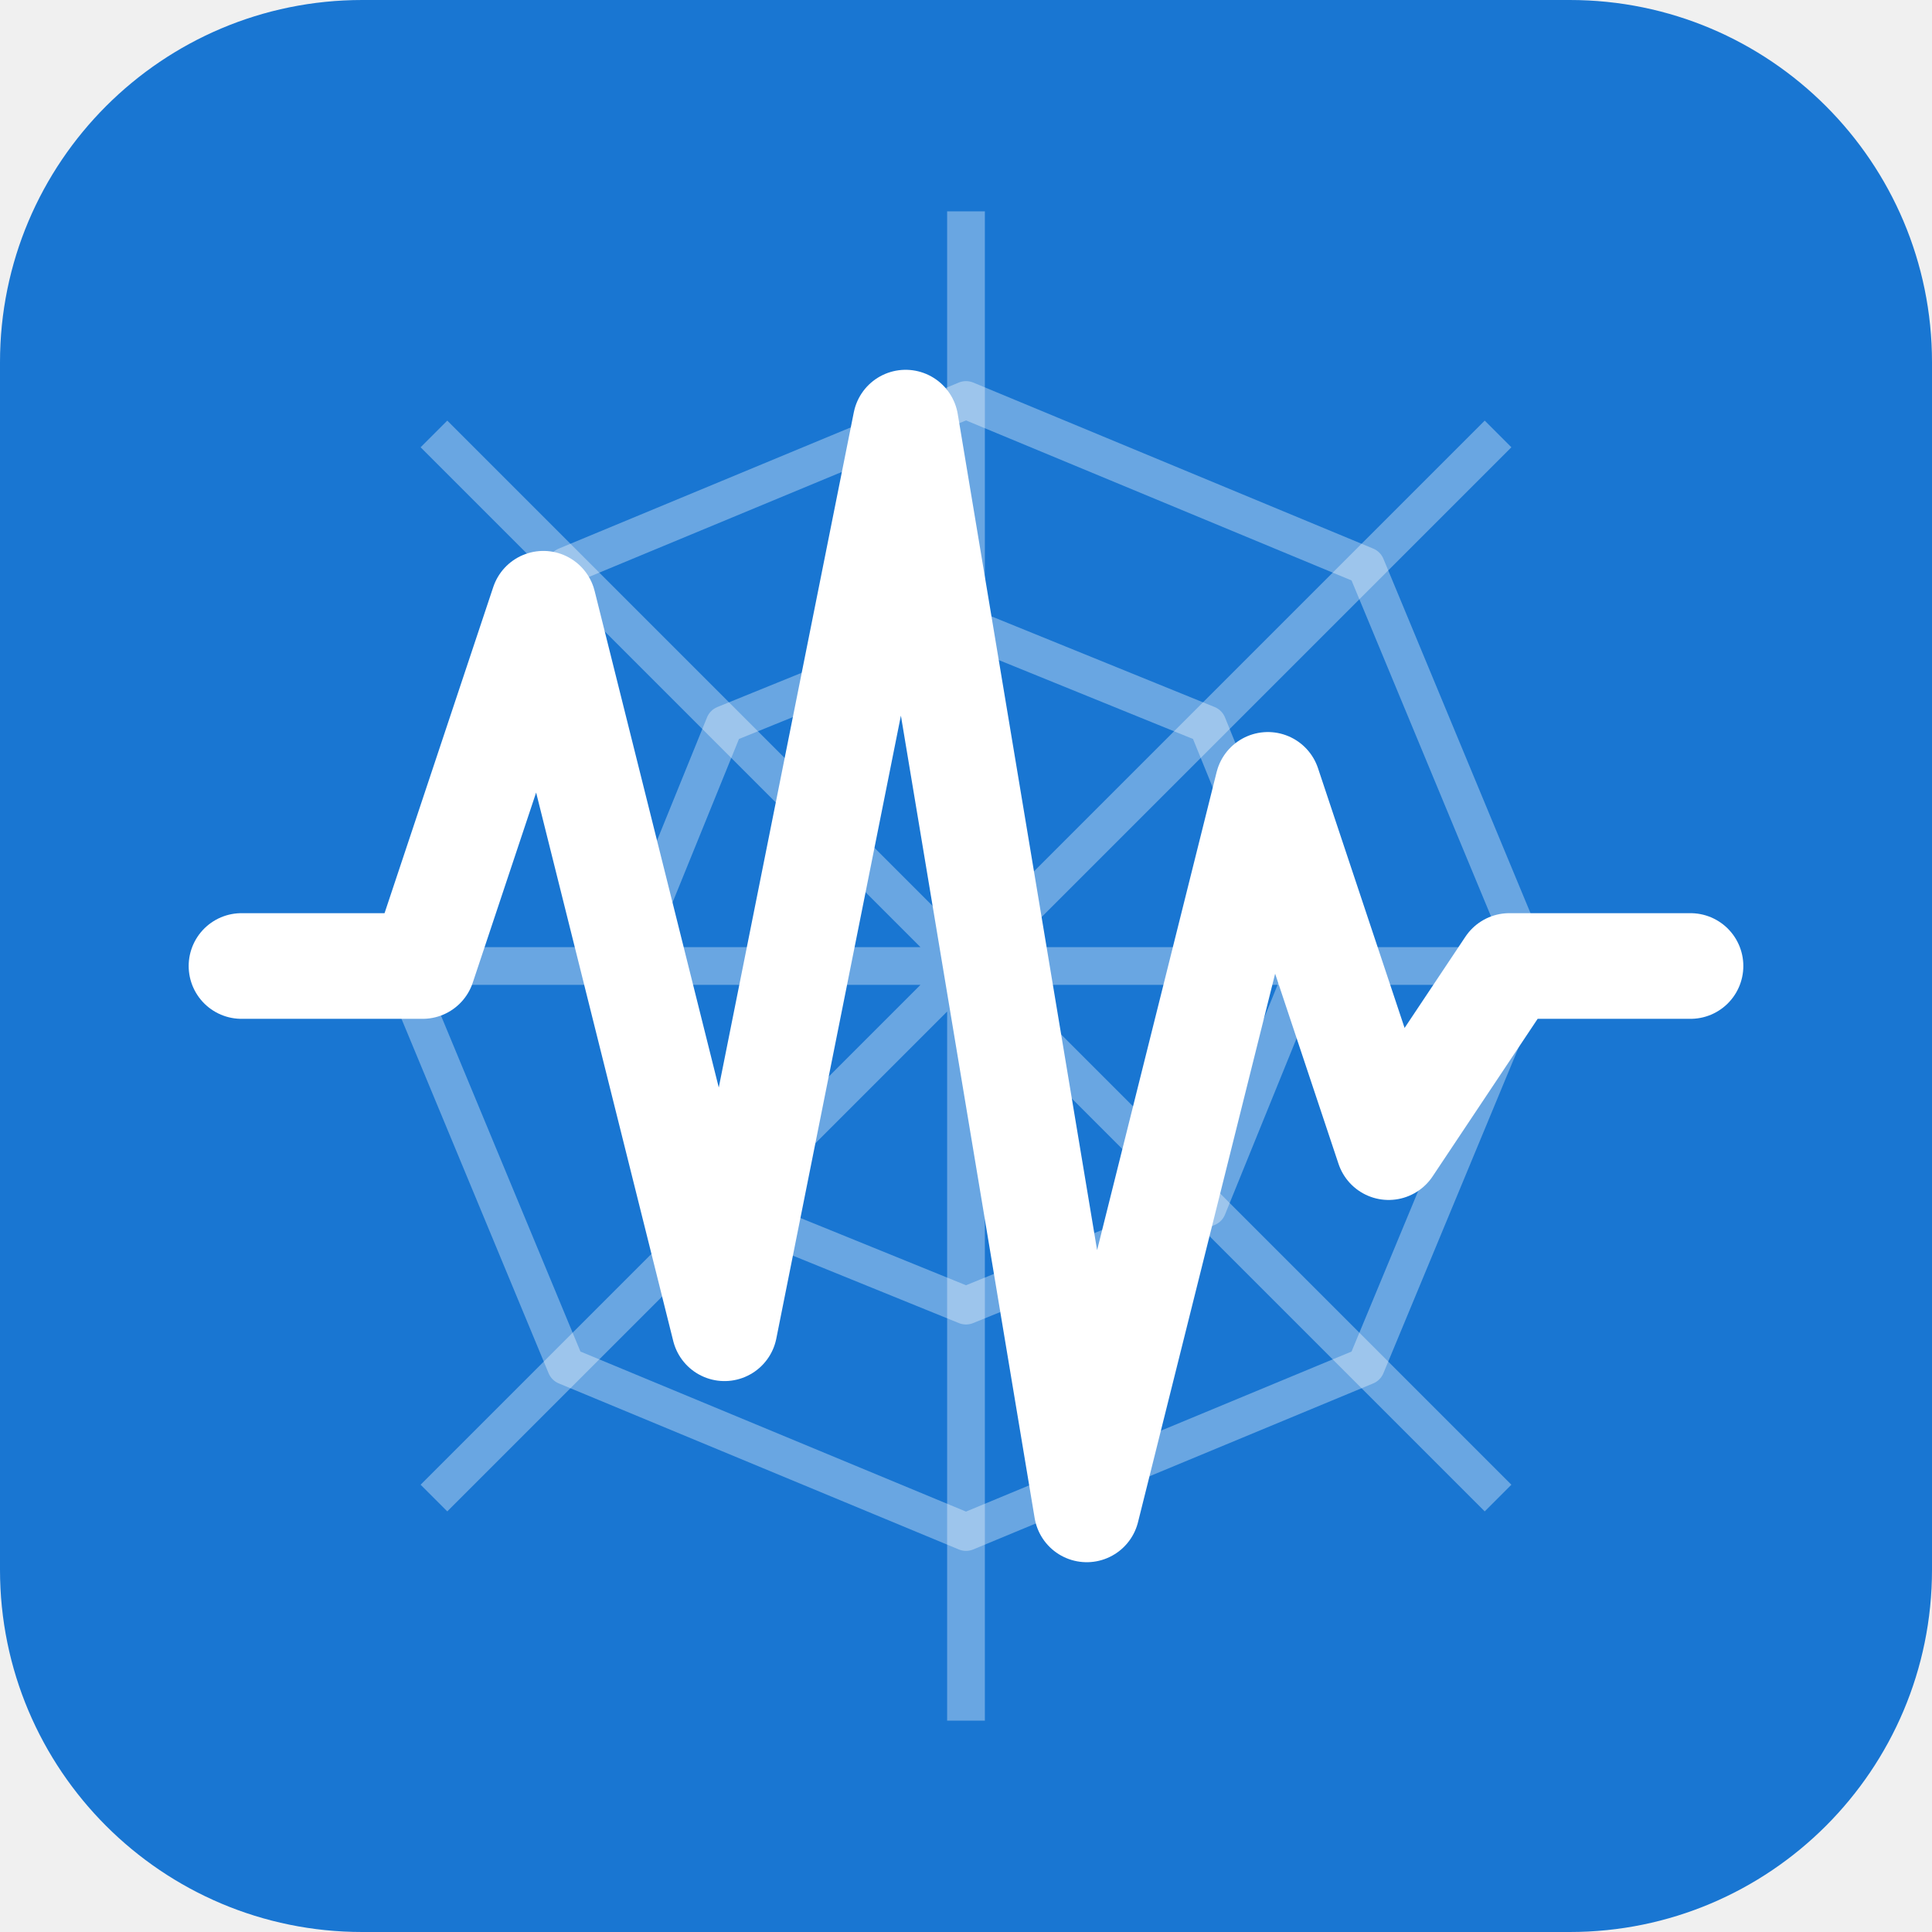
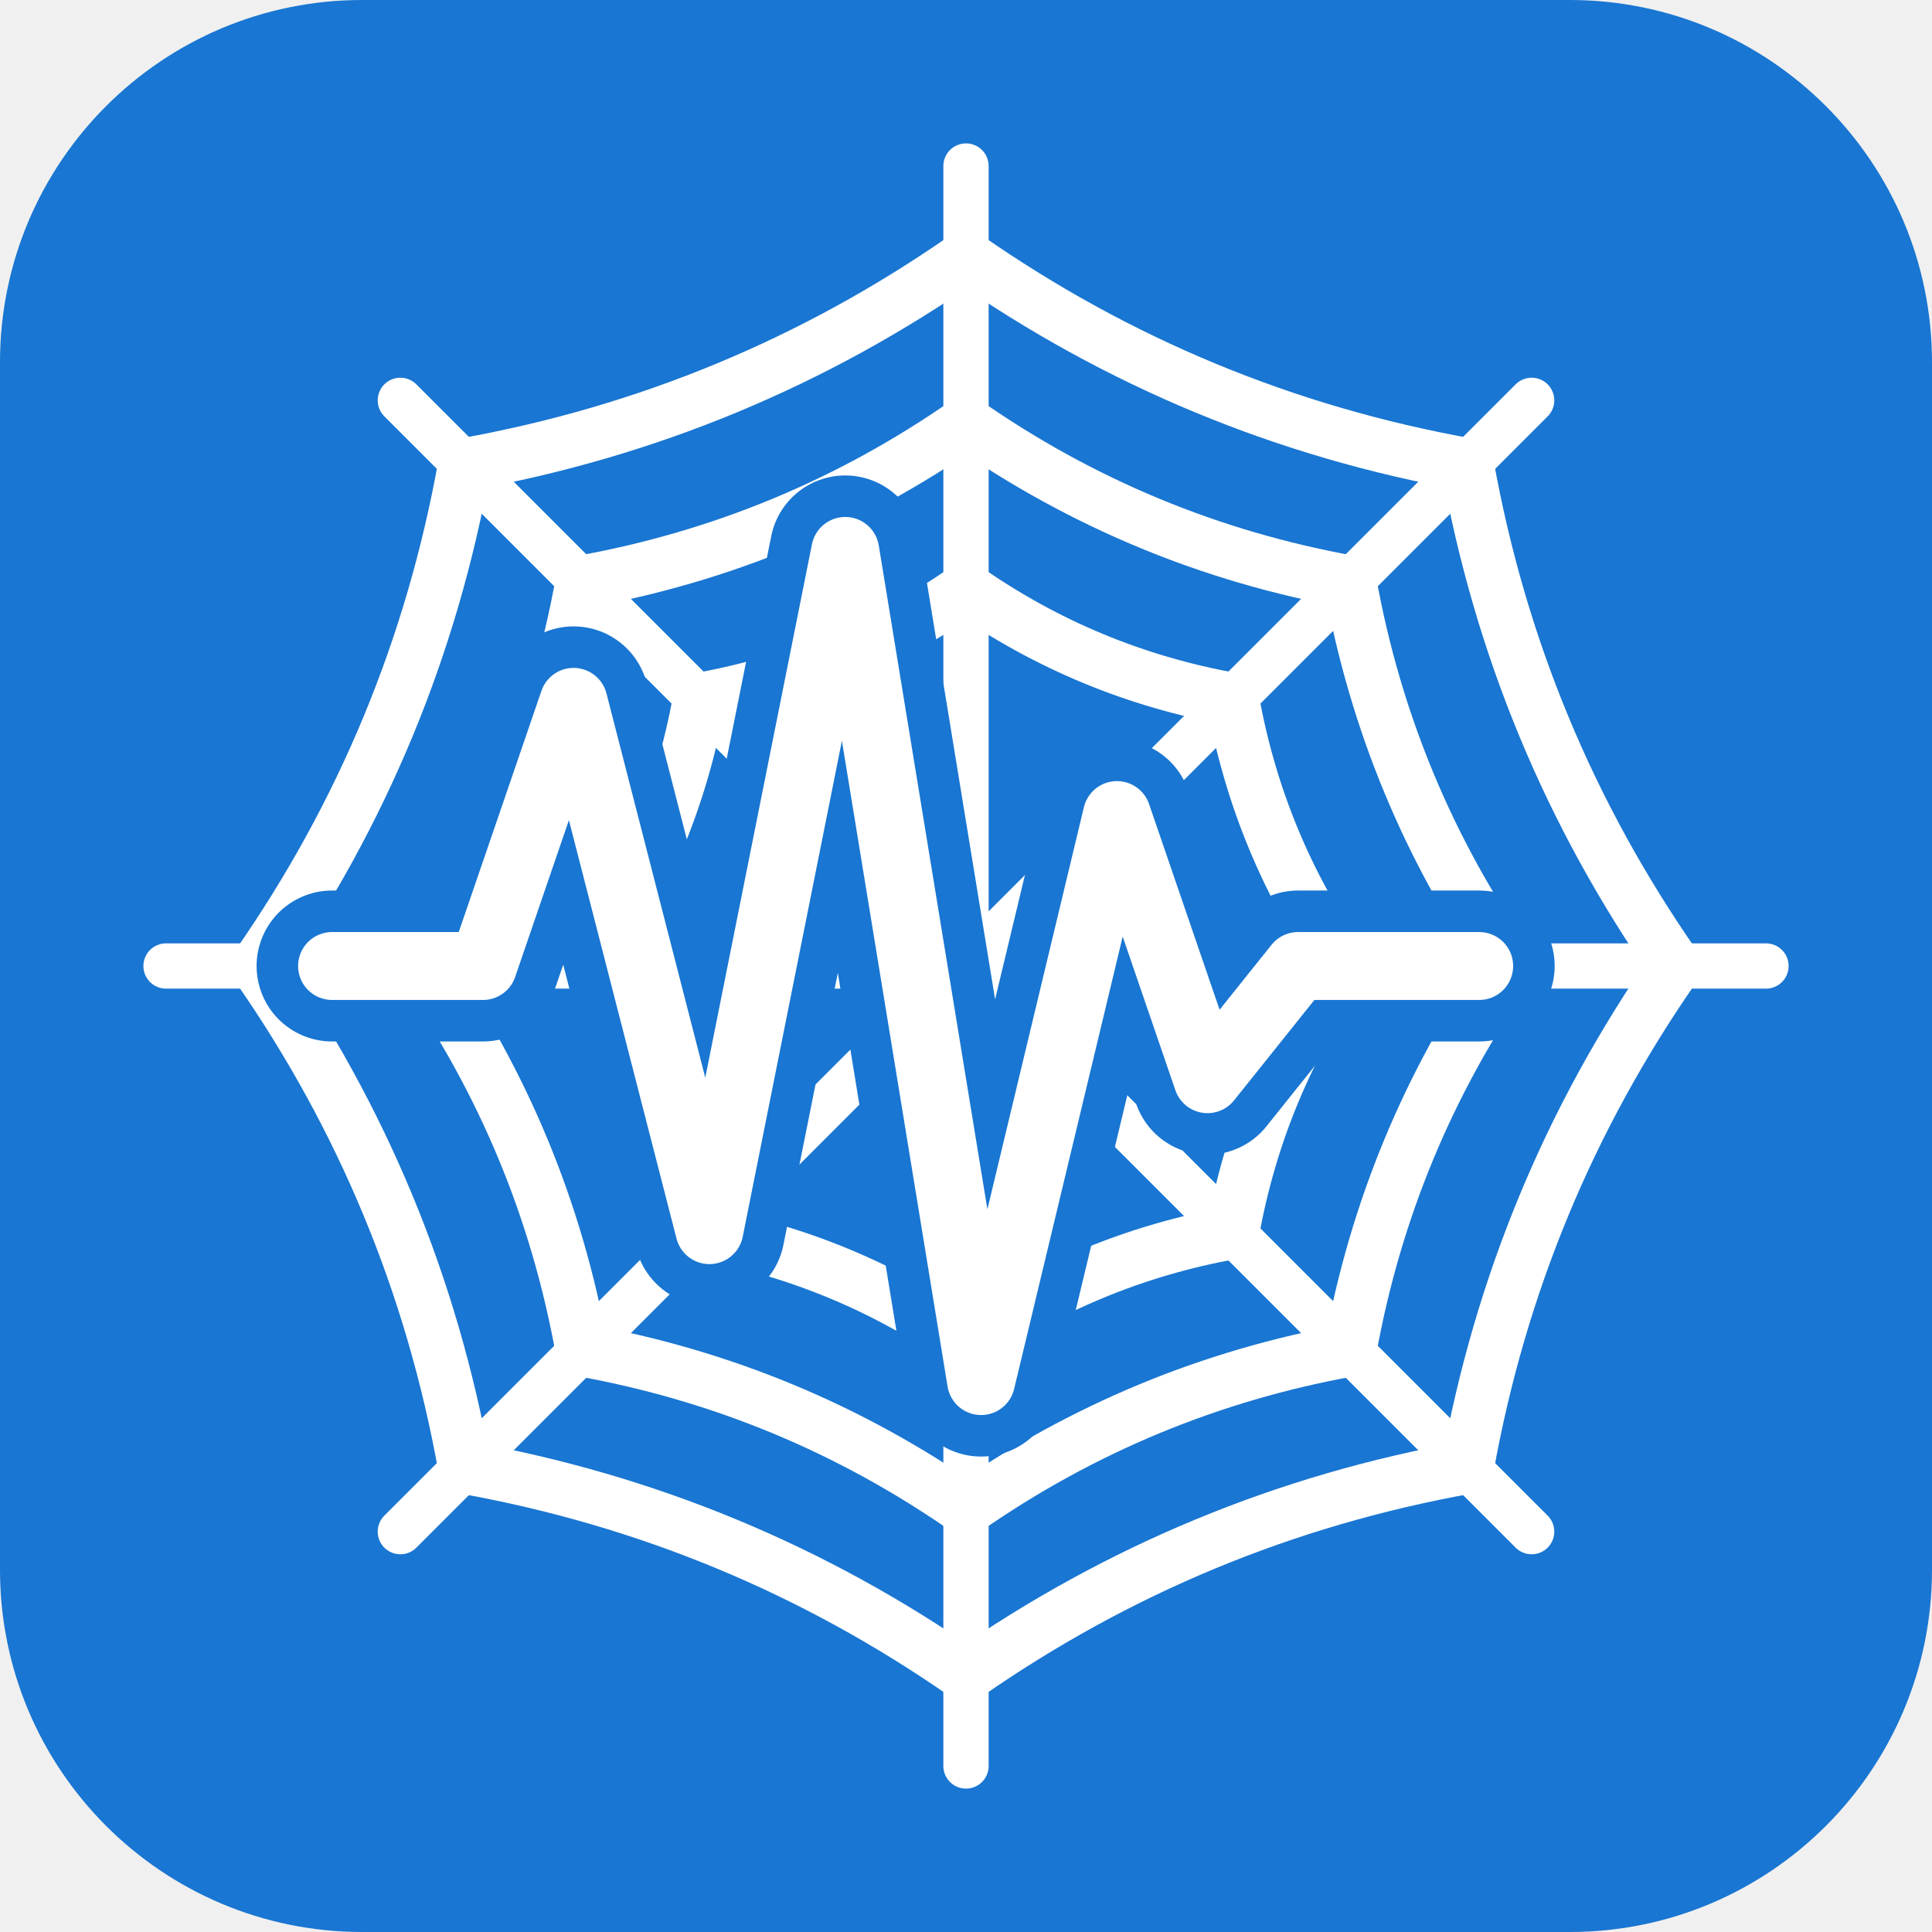
<svg xmlns="http://www.w3.org/2000/svg" viewBox="0 0 512 512">
  <rect width="512" height="512" rx="96" fill="#1976d2" />
-   <g fill="none" stroke="#fff" stroke-opacity="0.35" stroke-width="10" stroke-linejoin="round">
-     <path d="M256 56V456M56 256H456M115 115L397 397M397 115L115 397" />
-     <path d="M256 106L362 150L406 256L362 362L256 406L150 362L106 256L150 150Z" />
-     <path d="M256 166L320 192L346 256L320 320L256 346L192 320L166 256L192 192Z" />
+   <g fill="none" stroke="#fff" stroke-linecap="round" stroke-linejoin="round">
+     <path d="M256 256L256.0 44.0M256 256L405.9 106.1M256 256L468.0 256.0M256 256L405.9 405.9M256 256L256.0 468.0M256 256L106.1 405.9M256 256L44.0 256.0M256 256L106.1 106.1" stroke-width="12" />
+     <path d="M256.0 156.0Q288.1 178.4 326.7 185.3Q333.6 223.9 356.0 256.0Q333.6 288.1 326.7 326.7Q288.1 333.6 256.0 356.0Q223.9 333.6 185.3 326.7Q178.4 288.1 156.0 256.0Q178.4 223.9 185.3 185.3Q223.9 178.4 256.0 156.0ZM256.0 112.0Q302.3 144.2 357.8 154.2Q367.8 209.7 400.0 256.0Q367.8 302.3 357.8 357.8Q302.3 367.8 256.0 400.0Q209.7 367.8 154.2 357.8Q144.2 302.3 112.0 256.0Q144.2 209.7 154.2 154.2Q209.7 144.2 256.0 112.0ZM256.0 68.0Q316.4 110.1 388.9 123.1Q401.9 195.6 444.0 256.0Q401.9 316.4 388.9 388.9Q316.4 401.9 256.0 444.0Q195.6 401.9 123.1 388.9Q110.1 316.4 68.0 256.0Q110.1 195.6 123.1 123.1Q195.6 110.1 256.0 68.0Z" stroke-width="14" />
  </g>
-   <path d="M64 256h48l32-96 48 192 48-240 48 288 48-192 32 96 32-48h48" fill="none" stroke="#fff" stroke-width="28" stroke-linecap="round" stroke-linejoin="round" />
+   <path d="M88 256h40l24-70 36 140 36-180 36 220 36-150 24 70 24-30h48" fill="none" stroke="#1976d2" stroke-width="40" stroke-linecap="round" stroke-linejoin="round" />
+   <path d="M88 256h40l24-70 36 140 36-180 36 220 36-150 24 70 24-30h48" fill="none" stroke="#fff" stroke-width="18" stroke-linecap="round" stroke-linejoin="round" />
</svg>
